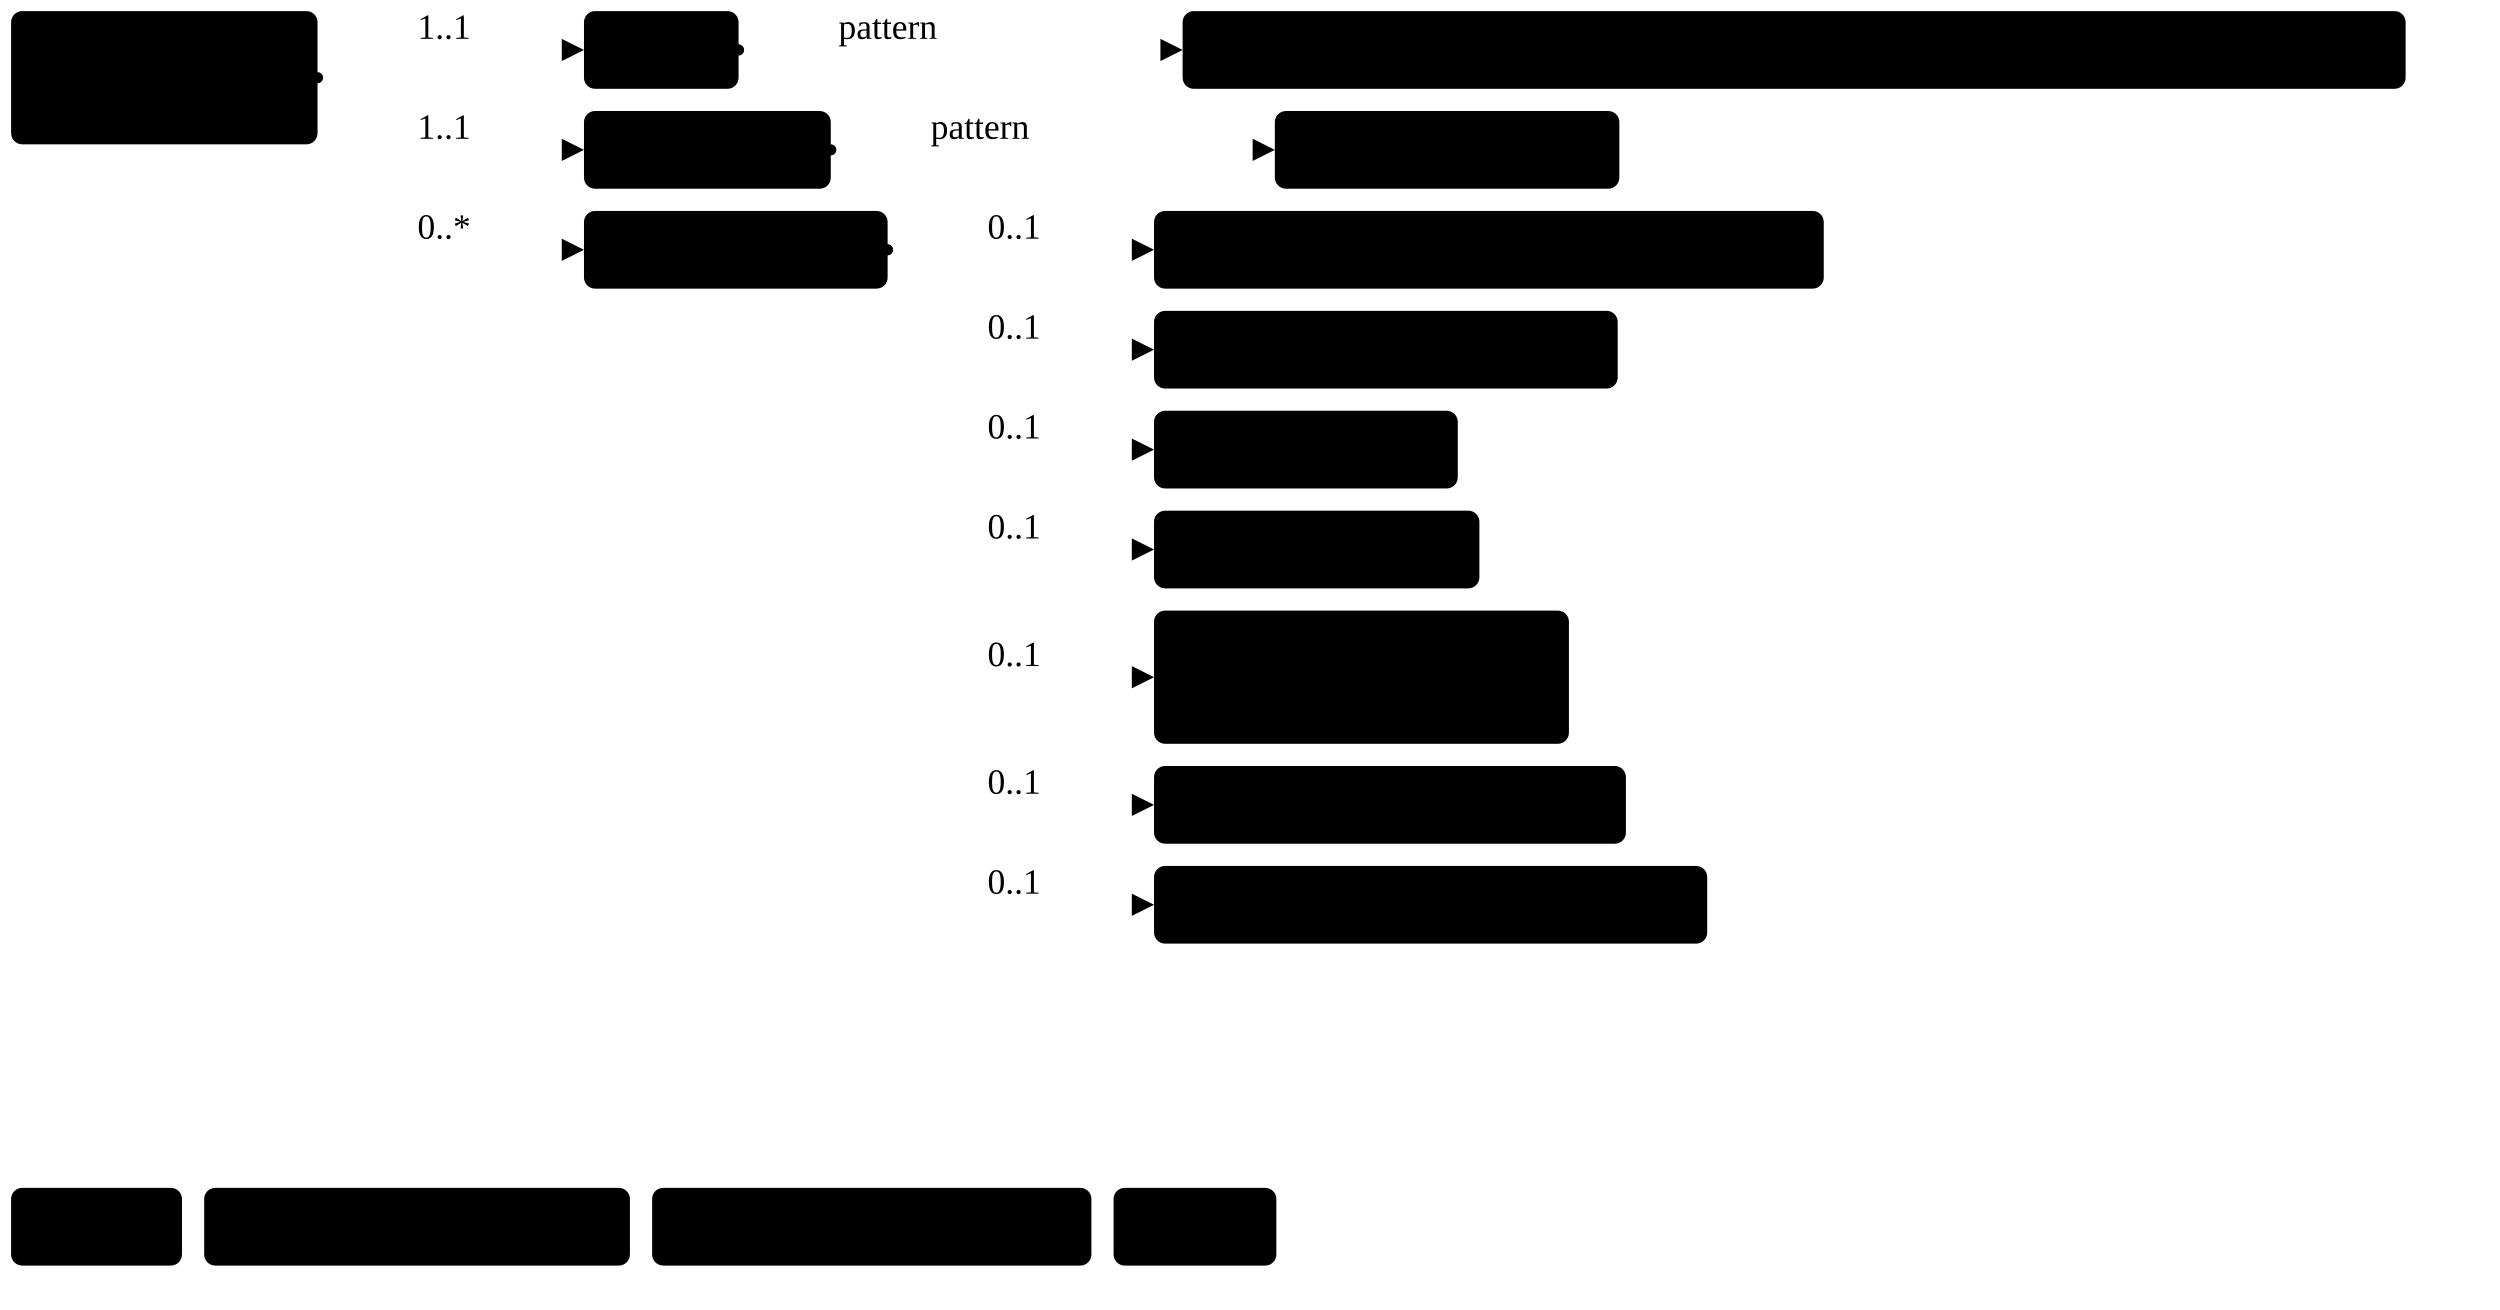
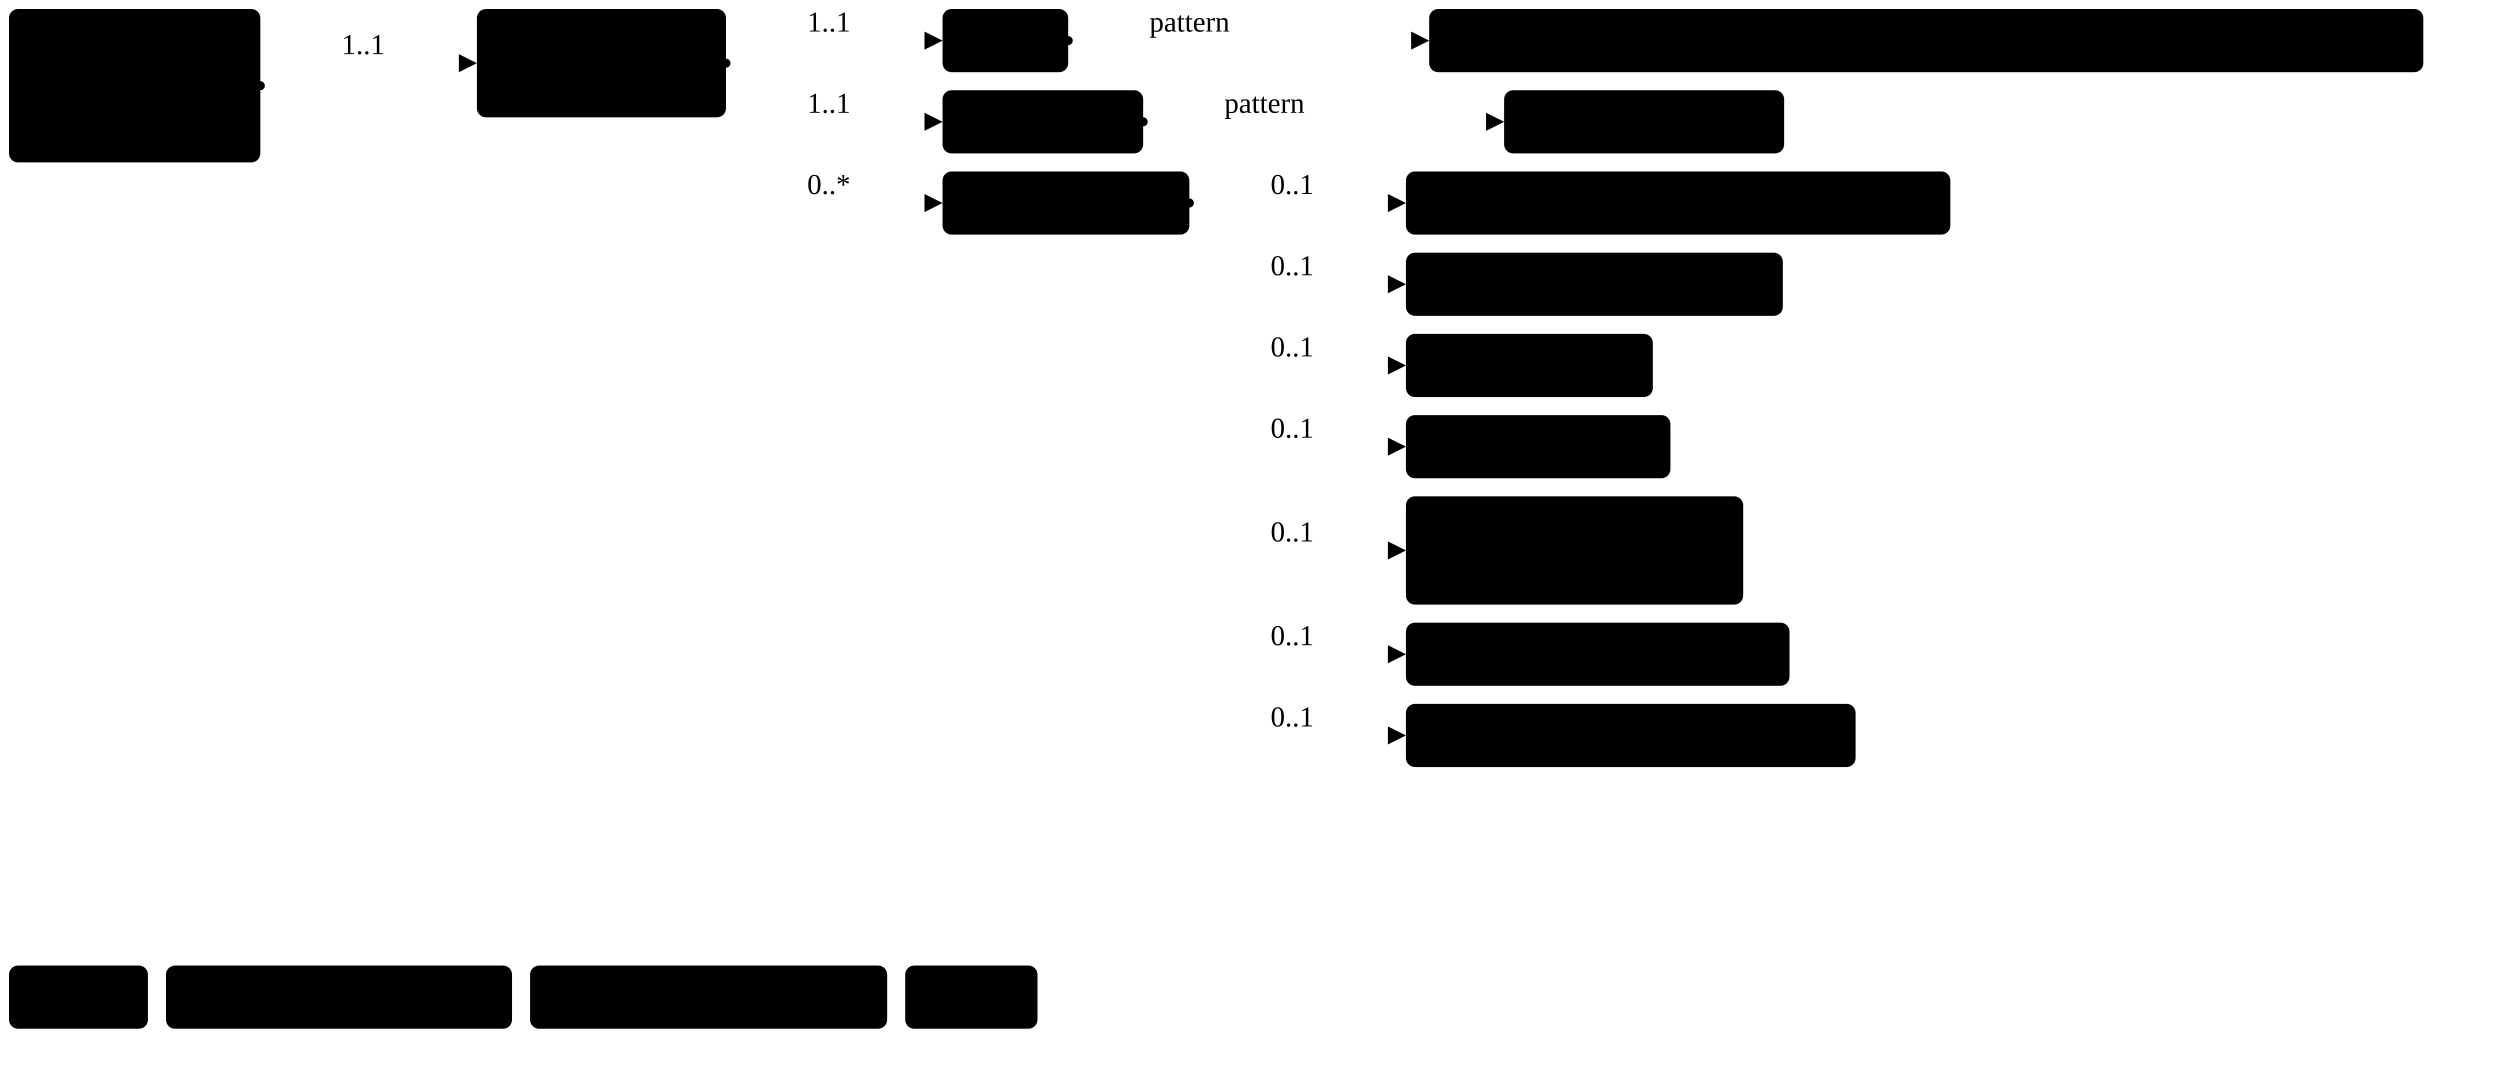
- <svg xmlns="http://www.w3.org/2000/svg" version="1.1" width="844.48" height="442.5">
+ <svg xmlns="http://www.w3.org/2000/svg" version="1.1" width="1038.9" height="442.5">
  <defs>
    <marker id="arrowStart" markerWidth="3.75" markerHeight="3.75" markerUnits="px" refX="1.88" refY="1.88">
      <circle class="connector" cx="1.88" cy="1.88" r="1.88" />
    </marker>
    <marker id="arrowEnd" markerWidth="7.5" markerHeight="7.5" markerUnits="px" refX="7.5" refY="3.75">
      <polygon class="connector" points="0 0 7.5 3.75 0 7.5" />
    </marker>
  </defs>
  <g>
    <g transform="translate(3.75 3.75)">
+       <a href="StructureDefinition-BreastImagingComposition.html" target="_top">
+         <rect class="profile" x="0" y="0" width="104.43" height="63.75" rx="3.75" ry="3.75" />
+       </a>
+       <a href="StructureDefinition-BreastImagingComposition.html" target="_top">
+         <text x="5.62" y="18.75" text-anchor="left" class="profile">Breast</text>
+       </a>
+       <a href="StructureDefinition-BreastImagingComposition.html" target="_top">
+         <text x="5.62" y="37.5" text-anchor="left" class="profile">Imaging</text>
+       </a>
+       <a href="StructureDefinition-BreastImagingComposition.html" target="_top">
+         <text x="5.62" y="56.25" text-anchor="left" class="profile">Composition</text>
+       </a>
+     </g>
+     <line class="connector" marker-end="url(#arrowEnd)" x1="138.18" y1="26.25" x2="198.18" y2="26.25" />
+     <text x="141.93" y="22.5" text-anchor="right" class="lhsText">1..1</text>
+     <line class="connector" marker-start="url(#arrowStart)" x1="108.18" y1="35.62" x2="138.18" y2="35.62" />
+     <line class="connector" x1="138.18" y1="26.25" x2="138.18" y2="35.62" />
+   </g>
+   <g>
+     <g transform="translate(198.18 3.75)">
      <a href="StructureDefinition-FindingsRightBreast.html" target="_top">
        <rect class="focus" x="0" y="0" width="103.51" height="45" rx="3.75" ry="3.75" />
      </a>
      <a href="StructureDefinition-FindingsRightBreast.html" target="_top">
        <text x="5.62" y="18.75" text-anchor="left" class="focus">Findings</text>
      </a>
      <a href="StructureDefinition-FindingsRightBreast.html" target="_top">
        <text x="5.62" y="37.5" text-anchor="left" class="focus">Right Breast</text>
      </a>
    </g>
-     <line class="connector" marker-end="url(#arrowEnd)" x1="137.26" y1="16.88" x2="197.26" y2="16.88" />
-     <text x="141.01" y="13.12" text-anchor="right" class="lhsText">1..1</text>
-     <line class="connector" marker-end="url(#arrowEnd)" x1="137.26" y1="50.62" x2="197.26" y2="50.62" />
-     <text x="141.01" y="46.88" text-anchor="right" class="lhsText">1..1</text>
-     <line class="connector" marker-end="url(#arrowEnd)" x1="137.26" y1="84.38" x2="197.26" y2="84.38" />
-     <text x="141.01" y="80.62" text-anchor="right" class="lhsText">0..*</text>
-     <line class="connector" marker-start="url(#arrowStart)" x1="107.26" y1="26.25" x2="137.26" y2="26.25" />
-     <line class="connector" x1="137.26" y1="16.88" x2="137.26" y2="84.38" />
-   </g>
-   <g>
-     <g transform="translate(197.26 3.75)">
+     <line class="connector" marker-end="url(#arrowEnd)" x1="331.68" y1="16.88" x2="391.68" y2="16.88" />
+     <text x="335.43" y="13.12" text-anchor="right" class="lhsText">1..1</text>
+     <line class="connector" marker-end="url(#arrowEnd)" x1="331.68" y1="50.62" x2="391.68" y2="50.62" />
+     <text x="335.43" y="46.88" text-anchor="right" class="lhsText">1..1</text>
+     <line class="connector" marker-end="url(#arrowEnd)" x1="331.68" y1="84.38" x2="391.68" y2="84.38" />
+     <text x="335.43" y="80.62" text-anchor="right" class="lhsText">0..*</text>
+     <line class="connector" marker-start="url(#arrowStart)" x1="301.68" y1="26.25" x2="331.68" y2="26.25" />
+     <line class="connector" x1="331.68" y1="16.88" x2="331.68" y2="84.38" />
+   </g>
+   <g>
+     <g transform="translate(391.68 3.75)">
      <a href="StructureDefinition-FindingsRightBreast-definitions.html#Observation.code" target="_top">
        <rect class="element" x="0" y="0" width="52.22" height="26.25" rx="3.75" ry="3.75" />
      </a>
      <a href="StructureDefinition-FindingsRightBreast-definitions.html#Observation.code" target="_top">
        <text x="5.62" y="18.75" text-anchor="left" class="element">Code</text>
      </a>
    </g>
-     <line class="connector" marker-end="url(#arrowEnd)" x1="279.48" y1="16.88" x2="399.48" y2="16.88" />
-     <text x="283.23" y="13.12" text-anchor="right" class="lhsText">pattern </text>
-     <line class="connector" marker-start="url(#arrowStart)" x1="249.48" y1="16.88" x2="279.48" y2="16.88" />
-     <line class="connector" x1="279.48" y1="16.88" x2="279.48" y2="16.88" />
-   </g>
-   <g>
-     <g transform="translate(399.48 3.75)">
+     <line class="connector" marker-end="url(#arrowEnd)" x1="473.91" y1="16.88" x2="593.91" y2="16.88" />
+     <text x="477.66" y="13.12" text-anchor="right" class="lhsText">pattern </text>
+     <line class="connector" marker-start="url(#arrowStart)" x1="443.91" y1="16.88" x2="473.91" y2="16.88" />
+     <line class="connector" x1="473.91" y1="16.88" x2="473.91" y2="16.88" />
+   </g>
+   <g>
+     <g transform="translate(593.91 3.75)">
      <a href="CodeSystem-ObservationCodesCS.html" target="_top">
        <rect class="value" x="0" y="0" width="413.12" height="26.25" rx="3.75" ry="3.75" />
      </a>
      <a href="CodeSystem-ObservationCodesCS.html" target="_top">
        <text x="5.62" y="18.75" text-anchor="left" class="value">ObservationCodesCS#findingsRightBreastObservation</text>
      </a>
    </g>
  </g>
  <g>
-     <g transform="translate(197.26 37.5)">
+     <g transform="translate(391.68 37.5)">
      <a href="StructureDefinition-FindingsRightBreast-definitions.html#Observation.bodySite" target="_top">
        <rect class="element" x="0" y="0" width="83.37" height="26.25" rx="3.75" ry="3.75" />
      </a>
      <a href="StructureDefinition-FindingsRightBreast-definitions.html#Observation.bodySite" target="_top">
        <text x="5.62" y="18.75" text-anchor="left" class="element">Body Site</text>
      </a>
    </g>
-     <line class="connector" marker-end="url(#arrowEnd)" x1="310.63" y1="50.62" x2="430.63" y2="50.62" />
-     <text x="314.38" y="46.88" text-anchor="right" class="lhsText">pattern </text>
-     <line class="connector" marker-start="url(#arrowStart)" x1="280.63" y1="50.62" x2="310.63" y2="50.62" />
-     <line class="connector" x1="310.63" y1="50.62" x2="310.63" y2="50.62" />
-   </g>
-   <g>
-     <g transform="translate(430.63 37.5)">
+     <line class="connector" marker-end="url(#arrowEnd)" x1="505.05" y1="50.62" x2="625.05" y2="50.62" />
+     <text x="508.8" y="46.88" text-anchor="right" class="lhsText">pattern </text>
+     <line class="connector" marker-start="url(#arrowStart)" x1="475.05" y1="50.62" x2="505.05" y2="50.62" />
+     <line class="connector" x1="505.05" y1="50.62" x2="505.05" y2="50.62" />
+   </g>
+   <g>
+     <g transform="translate(625.05 37.5)">
      <a target="_top">
        <rect class="value" x="0" y="0" width="116.37" height="26.25" rx="3.75" ry="3.75" />
      </a>
      <a target="_top">
        <text x="5.62" y="18.75" text-anchor="left" class="value">sct#73056007</text>
      </a>
    </g>
  </g>
  <g>
-     <g transform="translate(197.26 71.25)">
+     <g transform="translate(391.68 71.25)">
      <a href="StructureDefinition-FindingsRightBreast-definitions.html#Observation.hasMember" target="_top">
        <rect class="element" x="0" y="0" width="102.57" height="26.25" rx="3.75" ry="3.75" />
      </a>
      <a href="StructureDefinition-FindingsRightBreast-definitions.html#Observation.hasMember" target="_top">
        <text x="5.62" y="18.75" text-anchor="left" class="element">HasMember</text>
      </a>
    </g>
-     <line class="connector" marker-end="url(#arrowEnd)" x1="329.82" y1="84.38" x2="389.82" y2="84.38" />
-     <text x="333.57" y="80.62" text-anchor="right" class="lhsText">0..1</text>
-     <line class="connector" marker-end="url(#arrowEnd)" x1="329.82" y1="118.12" x2="389.82" y2="118.12" />
-     <text x="333.57" y="114.38" text-anchor="right" class="lhsText">0..1</text>
-     <line class="connector" marker-end="url(#arrowEnd)" x1="329.82" y1="151.88" x2="389.82" y2="151.88" />
-     <text x="333.57" y="148.12" text-anchor="right" class="lhsText">0..1</text>
-     <line class="connector" marker-end="url(#arrowEnd)" x1="329.82" y1="185.62" x2="389.82" y2="185.62" />
-     <text x="333.57" y="181.88" text-anchor="right" class="lhsText">0..1</text>
-     <line class="connector" marker-end="url(#arrowEnd)" x1="329.82" y1="228.75" x2="389.82" y2="228.75" />
-     <text x="333.57" y="225" text-anchor="right" class="lhsText">0..1</text>
-     <line class="connector" marker-end="url(#arrowEnd)" x1="329.82" y1="271.88" x2="389.82" y2="271.88" />
-     <text x="333.57" y="268.12" text-anchor="right" class="lhsText">0..1</text>
-     <line class="connector" marker-end="url(#arrowEnd)" x1="329.82" y1="305.62" x2="389.82" y2="305.62" />
-     <text x="333.57" y="301.88" text-anchor="right" class="lhsText">0..1</text>
-     <line class="connector" marker-start="url(#arrowStart)" x1="299.82" y1="84.38" x2="329.82" y2="84.38" />
-     <line class="connector" x1="329.82" y1="84.38" x2="329.82" y2="305.62" />
-   </g>
-   <g>
-     <g transform="translate(389.82 71.25)">
+     <line class="connector" marker-end="url(#arrowEnd)" x1="524.25" y1="84.38" x2="584.25" y2="84.38" />
+     <text x="528" y="80.62" text-anchor="right" class="lhsText">0..1</text>
+     <line class="connector" marker-end="url(#arrowEnd)" x1="524.25" y1="118.12" x2="584.25" y2="118.12" />
+     <text x="528" y="114.38" text-anchor="right" class="lhsText">0..1</text>
+     <line class="connector" marker-end="url(#arrowEnd)" x1="524.25" y1="151.88" x2="584.25" y2="151.88" />
+     <text x="528" y="148.12" text-anchor="right" class="lhsText">0..1</text>
+     <line class="connector" marker-end="url(#arrowEnd)" x1="524.25" y1="185.62" x2="584.25" y2="185.62" />
+     <text x="528" y="181.88" text-anchor="right" class="lhsText">0..1</text>
+     <line class="connector" marker-end="url(#arrowEnd)" x1="524.25" y1="228.75" x2="584.25" y2="228.75" />
+     <text x="528" y="225" text-anchor="right" class="lhsText">0..1</text>
+     <line class="connector" marker-end="url(#arrowEnd)" x1="524.25" y1="271.88" x2="584.25" y2="271.88" />
+     <text x="528" y="268.12" text-anchor="right" class="lhsText">0..1</text>
+     <line class="connector" marker-end="url(#arrowEnd)" x1="524.25" y1="305.62" x2="584.25" y2="305.62" />
+     <text x="528" y="301.88" text-anchor="right" class="lhsText">0..1</text>
+     <line class="connector" marker-start="url(#arrowStart)" x1="494.25" y1="84.38" x2="524.25" y2="84.38" />
+     <line class="connector" x1="524.25" y1="84.38" x2="524.25" y2="305.62" />
+   </g>
+   <g>
+     <g transform="translate(584.25 71.25)">
      <a href="StructureDefinition-BreastAssessmentCategory.html" target="_top">
        <rect class="profile" x="0" y="0" width="226.23" height="26.25" rx="3.75" ry="3.75" />
      </a>
      <a href="StructureDefinition-BreastAssessmentCategory.html" target="_top">
        <text x="5.62" y="18.75" text-anchor="left" class="profile">Breast Assessment Category</text>
      </a>
    </g>
  </g>
  <g>
-     <g transform="translate(389.82 105)">
+     <g transform="translate(584.25 105)">
      <a href="StructureDefinition-BreastComposition.html" target="_top">
        <rect class="profile" x="0" y="0" width="156.63" height="26.25" rx="3.75" ry="3.75" />
      </a>
      <a href="StructureDefinition-BreastComposition.html" target="_top">
        <text x="5.62" y="18.75" text-anchor="left" class="profile">Breast Composition</text>
      </a>
    </g>
  </g>
  <g>
-     <g transform="translate(389.82 138.75)">
+     <g transform="translate(584.25 138.75)">
      <a href="StructureDefinition-MGFinding.html" target="_top">
        <rect class="profile" x="0" y="0" width="102.6" height="26.25" rx="3.75" ry="3.75" />
      </a>
      <a href="StructureDefinition-MGFinding.html" target="_top">
        <text x="5.62" y="18.75" text-anchor="left" class="profile">Mg Findings</text>
      </a>
    </g>
  </g>
  <g>
-     <g transform="translate(389.82 172.5)">
+     <g transform="translate(584.25 172.5)">
      <a href="StructureDefinition-MRIFinding.html" target="_top">
        <rect class="profile" x="0" y="0" width="109.91" height="26.25" rx="3.75" ry="3.75" />
      </a>
      <a href="StructureDefinition-MRIFinding.html" target="_top">
        <text x="5.62" y="18.75" text-anchor="left" class="profile">MRI Findings</text>
      </a>
    </g>
  </g>
  <g>
-     <g transform="translate(389.82 206.25)">
+     <g transform="translate(584.25 206.25)">
      <a href="StructureDefinition-NMFinding.html" target="_top">
        <rect class="profile" x="0" y="0" width="140.15" height="45" rx="3.75" ry="3.75" />
      </a>
      <a href="StructureDefinition-NMFinding.html" target="_top">
        <text x="5.62" y="18.75" text-anchor="left" class="profile">Nuclear Medicine</text>
      </a>
      <a href="StructureDefinition-NMFinding.html" target="_top">
        <text x="5.62" y="37.5" text-anchor="left" class="profile">Findings</text>
      </a>
    </g>
  </g>
  <g>
-     <g transform="translate(389.82 258.75)">
+     <g transform="translate(584.25 258.75)">
      <a href="StructureDefinition-USFinding.html" target="_top">
        <rect class="profile" x="0" y="0" width="159.4" height="26.25" rx="3.75" ry="3.75" />
      </a>
      <a href="StructureDefinition-USFinding.html" target="_top">
        <text x="5.62" y="18.75" text-anchor="left" class="profile">Ultrasound Findings</text>
      </a>
    </g>
  </g>
  <g>
-     <g transform="translate(389.82 292.5)">
+     <g transform="translate(584.25 292.5)">
      <a href="StructureDefinition-OtherModalityFinding.html" target="_top">
        <rect class="profile" x="0" y="0" width="186.86" height="26.25" rx="3.75" ry="3.75" />
      </a>
      <a href="StructureDefinition-OtherModalityFinding.html" target="_top">
        <text x="5.62" y="18.75" text-anchor="left" class="profile">Other Modality Findings</text>
      </a>
    </g>
  </g>
  <g>
    <g transform="translate(3.75 401.25)">
      <rect class="focus" x="0" y="0" width="57.72" height="26.25" rx="3.75" ry="3.75" />
      <text x="5.62" y="18.75" text-anchor="left" class="focus">Focus</text>
    </g>
    <g transform="translate(68.97 401.25)">
      <rect class="profile" x="0" y="0" width="143.81" height="26.25" rx="3.75" ry="3.75" />
      <text x="5.62" y="18.75" text-anchor="left" class="profile">Profiled Resource</text>
    </g>
    <g transform="translate(220.28 401.25)">
      <rect class="element" x="0" y="0" width="148.39" height="26.25" rx="3.75" ry="3.75" />
      <text x="5.62" y="18.75" text-anchor="left" class="element">Resource Element</text>
    </g>
    <g transform="translate(376.16 401.25)">
      <rect class="value" x="0" y="0" width="54.98" height="26.25" rx="3.75" ry="3.75" />
      <text x="5.62" y="18.75" text-anchor="left" class="value">Value</text>
    </g>
  </g>
</svg>
